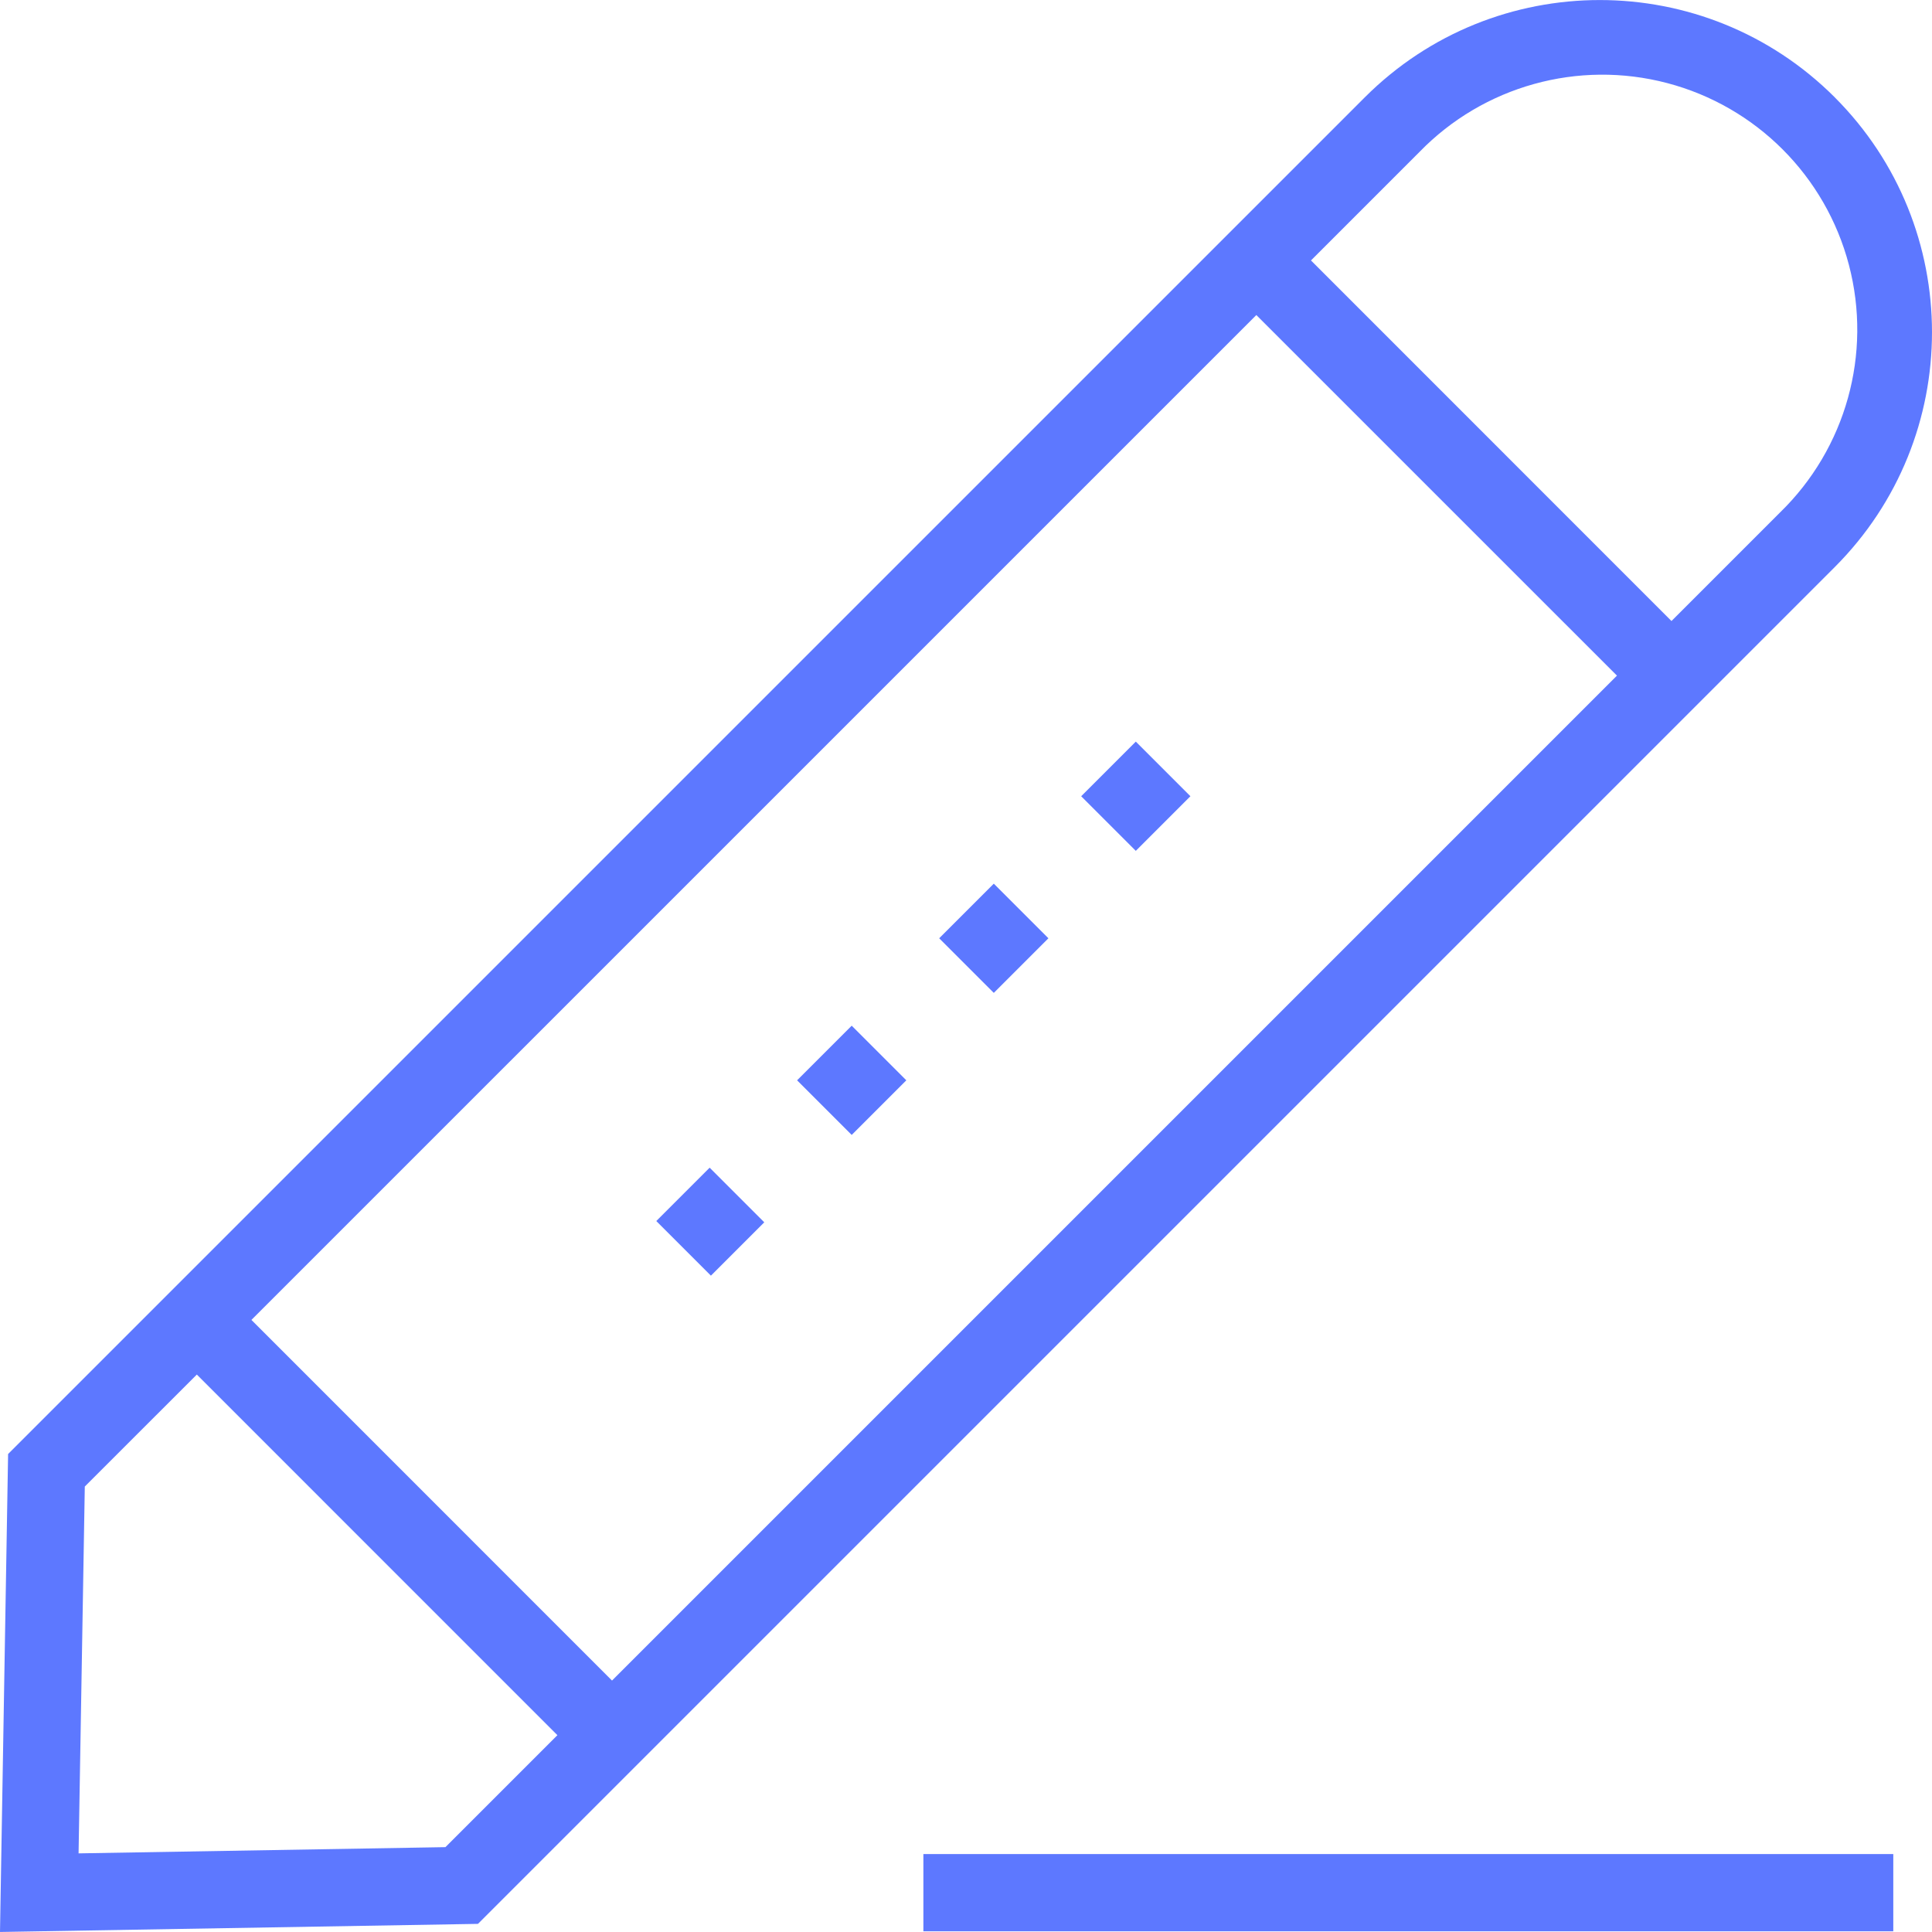
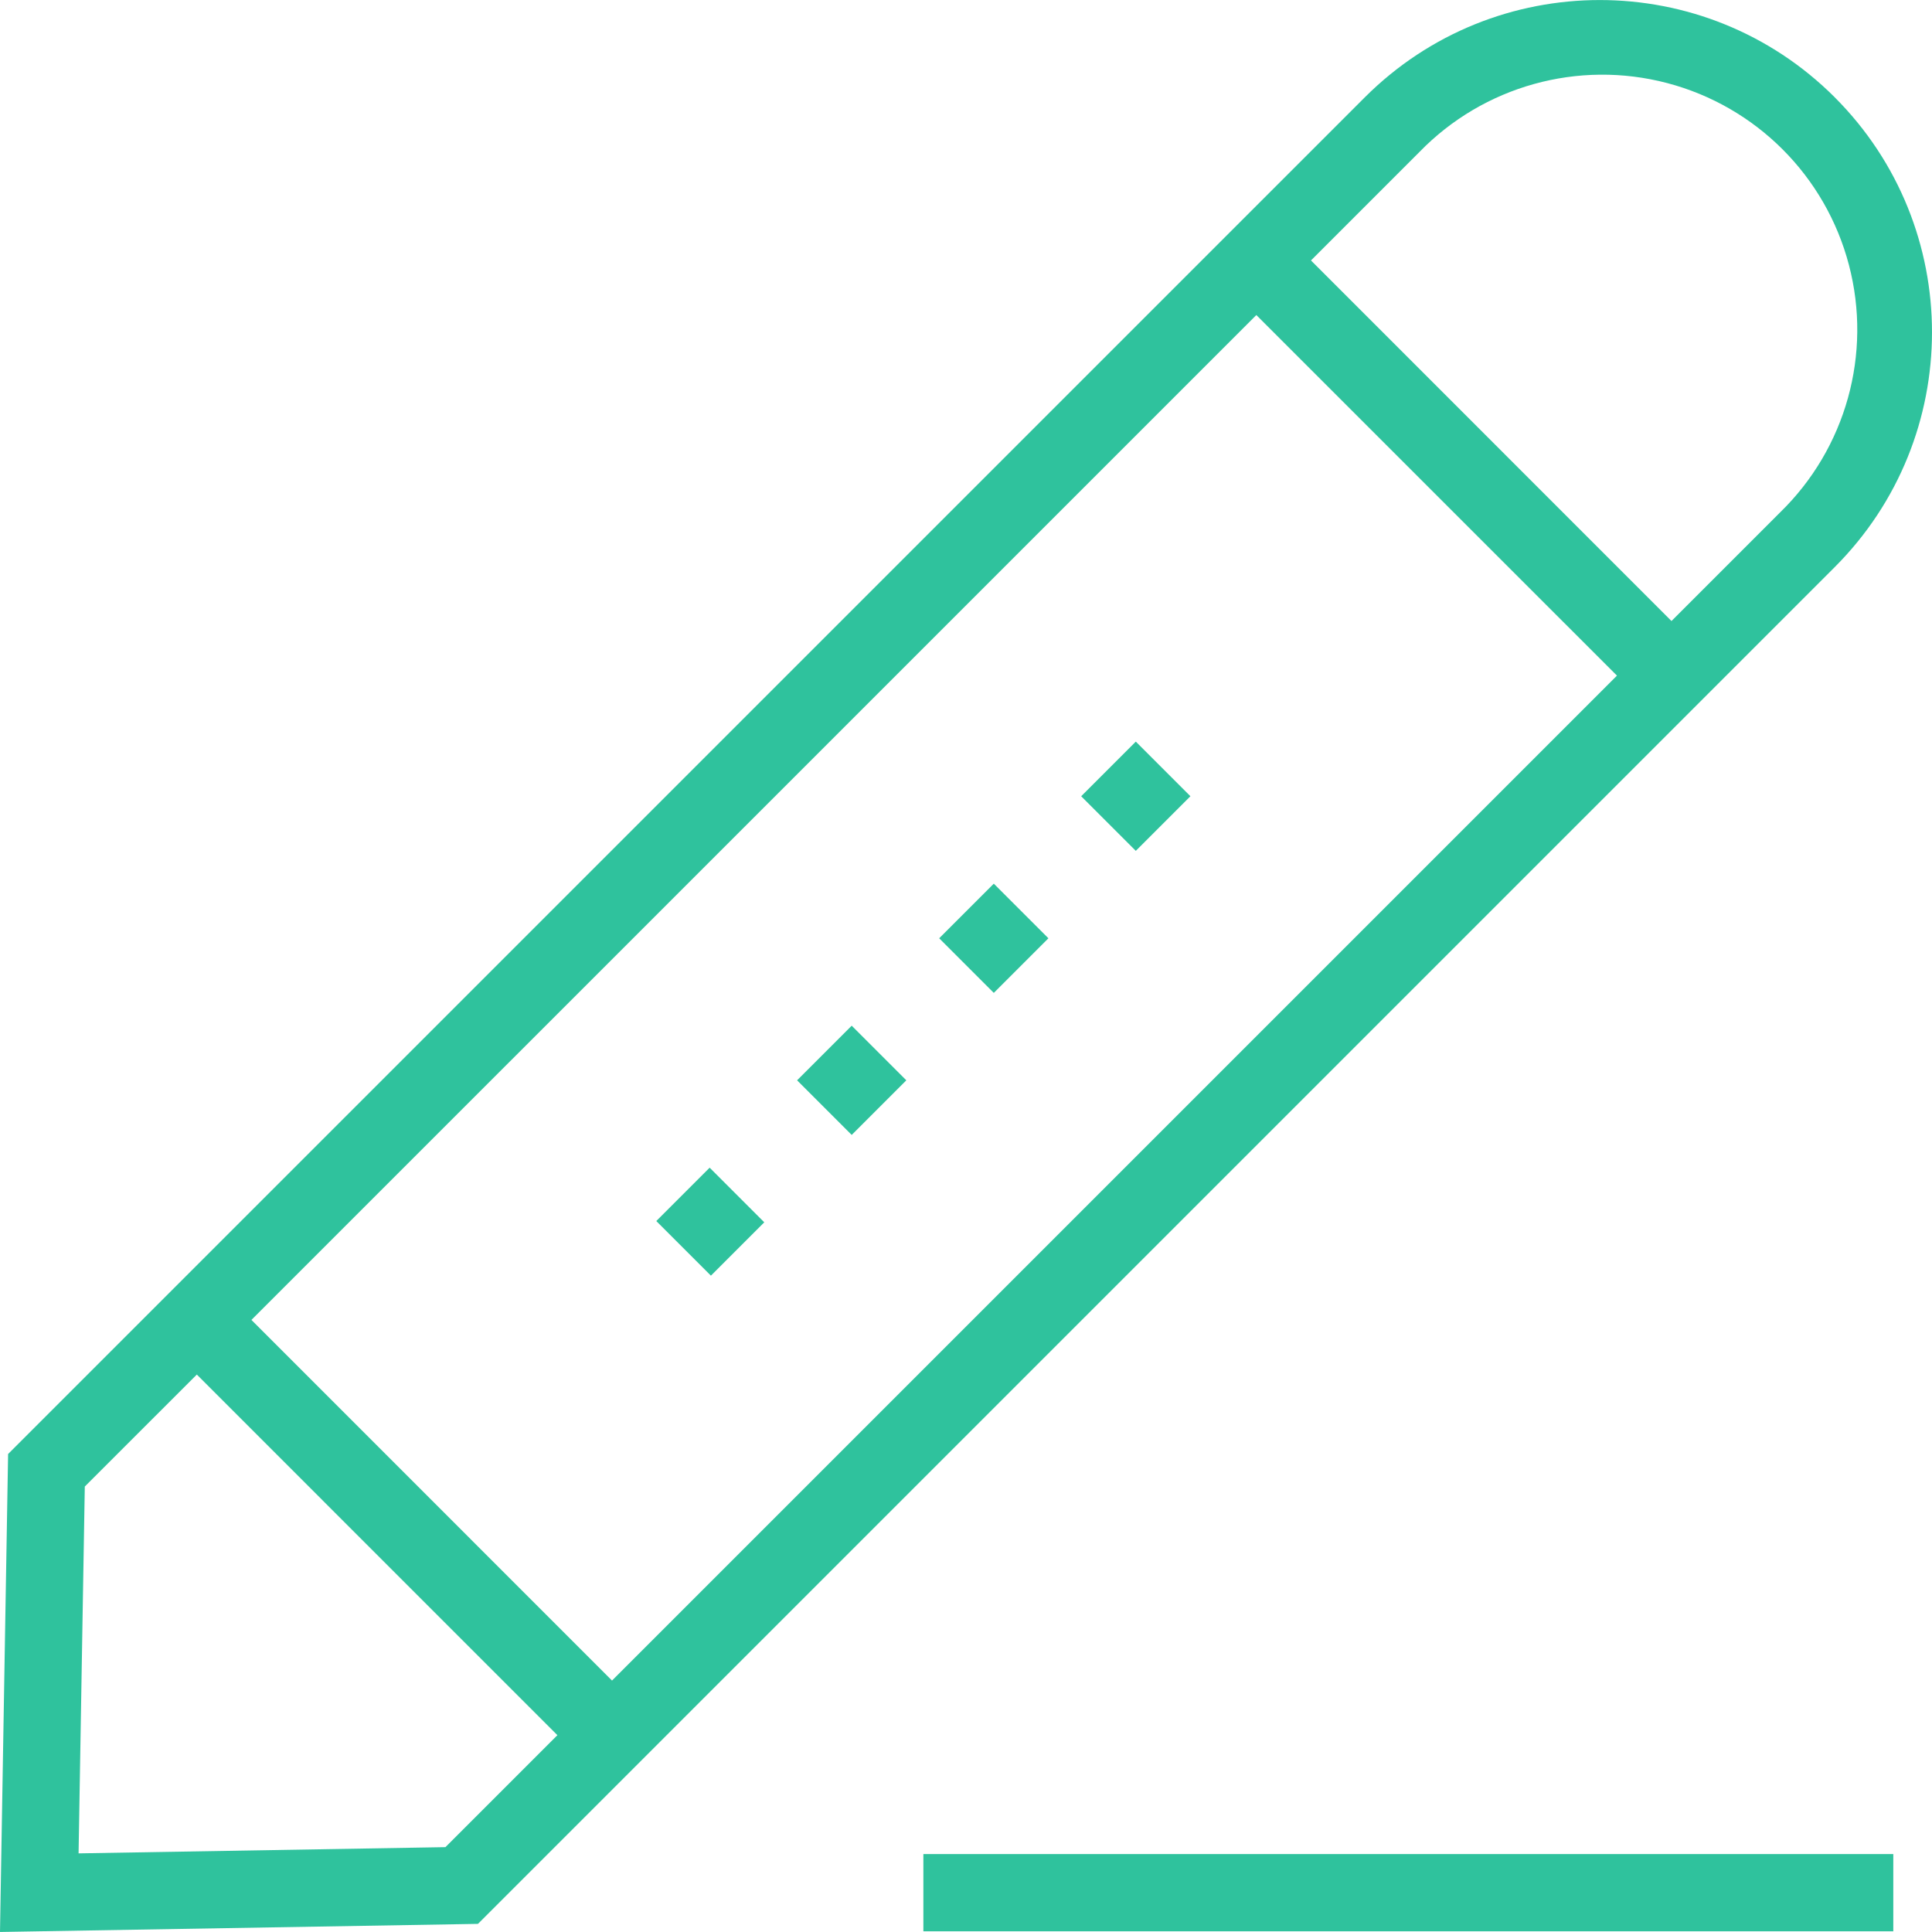
<svg xmlns="http://www.w3.org/2000/svg" width="63.931" height="63.93" viewBox="0 0 63.931 63.93">
  <g id="Group_1234" data-name="Group 1234" transform="translate(0 -0.005)">
    <g id="Group_1223" data-name="Group 1223" transform="translate(0 0.005)">
      <g id="Group_1222" data-name="Group 1222" transform="translate(0 0)">
-         <path id="Path_1441" data-name="Path 1441" d="M60.712,3.224a11,11,0,0,0-15.548,0L.268,48.119,0,63.935l15.816-.268L60.711,18.772a10.995,10.995,0,0,0,0-15.548ZM14.74,61.128,2.6,61.334l.206-12.139L6.513,45.49,18.445,57.423Zm5.512-5.512L8.32,43.682,41.573,10.43,53.506,22.362ZM58.9,16.965l-3.59,3.59L43.381,8.623l3.591-3.591A8.437,8.437,0,1,1,58.9,16.965Z" transform="translate(0 -0.005)" fill="#5d78ff" />
+         <path id="Path_1441" data-name="Path 1441" d="M60.712,3.224a11,11,0,0,0-15.548,0L.268,48.119,0,63.935l15.816-.268L60.711,18.772a10.995,10.995,0,0,0,0-15.548ZM14.74,61.128,2.6,61.334l.206-12.139L6.513,45.49,18.445,57.423Zm5.512-5.512L8.32,43.682,41.573,10.43,53.506,22.362ZM58.9,16.965l-3.59,3.59L43.381,8.623l3.591-3.591A8.437,8.437,0,1,1,58.9,16.965Z" transform="translate(0 -0.005)" fill="#2fc29d" />
      </g>
    </g>
    <g id="Group_1225" data-name="Group 1225" transform="translate(31.078 29.245)">
      <g id="Group_1224" data-name="Group 1224" transform="translate(0 0)">
-         <rect id="Rectangle_2423" data-name="Rectangle 2423" width="2.556" height="2.556" transform="translate(0 1.808) rotate(-45)" fill="#5d78ff" />
+         <rect id="Rectangle_2423" data-name="Rectangle 2423" width="2.556" height="2.556" transform="translate(0 1.808) rotate(-45)" fill="#2fc29d" />
      </g>
    </g>
    <g id="Group_1227" data-name="Group 1227" transform="translate(35.777 24.545)">
      <g id="Group_1226" data-name="Group 1226" transform="translate(0 0)">
-         <rect id="Rectangle_2424" data-name="Rectangle 2424" width="2.556" height="2.556" transform="translate(0 1.808) rotate(-45)" fill="#5d78ff" />
+         <rect id="Rectangle_2424" data-name="Rectangle 2424" width="2.556" height="2.556" transform="translate(0 1.808) rotate(-45)" fill="#2fc29d" />
      </g>
    </g>
    <g id="Group_1229" data-name="Group 1229" transform="translate(26.376 33.945)">
      <g id="Group_1228" data-name="Group 1228" transform="translate(0 0)">
-         <rect id="Rectangle_2425" data-name="Rectangle 2425" width="2.556" height="2.556" transform="translate(0 1.808) rotate(-45)" fill="#5d78ff" />
+         <rect id="Rectangle_2425" data-name="Rectangle 2425" width="2.556" height="2.556" transform="translate(0 1.808) rotate(-45)" fill="#2fc29d" />
      </g>
    </g>
    <g id="Group_1231" data-name="Group 1231" transform="translate(21.717 38.644)">
      <g id="Group_1230" data-name="Group 1230" transform="translate(0 0)">
-         <rect id="Rectangle_2426" data-name="Rectangle 2426" width="2.497" height="2.556" transform="translate(0 1.766) rotate(-45)" fill="#5d78ff" />
+         <rect id="Rectangle_2426" data-name="Rectangle 2426" width="2.497" height="2.556" transform="translate(0 1.766) rotate(-45)" fill="#2fc29d" />
      </g>
    </g>
    <g id="Group_1233" data-name="Group 1233" transform="translate(30.555 61.357)">
      <g id="Group_1232" data-name="Group 1232">
-         <rect id="Rectangle_2427" data-name="Rectangle 2427" width="32.095" height="2.556" fill="#5d78ff" />
+         <rect id="Rectangle_2427" data-name="Rectangle 2427" width="32.095" height="2.556" fill="#2fc29d" />
      </g>
    </g>
  </g>
</svg>
